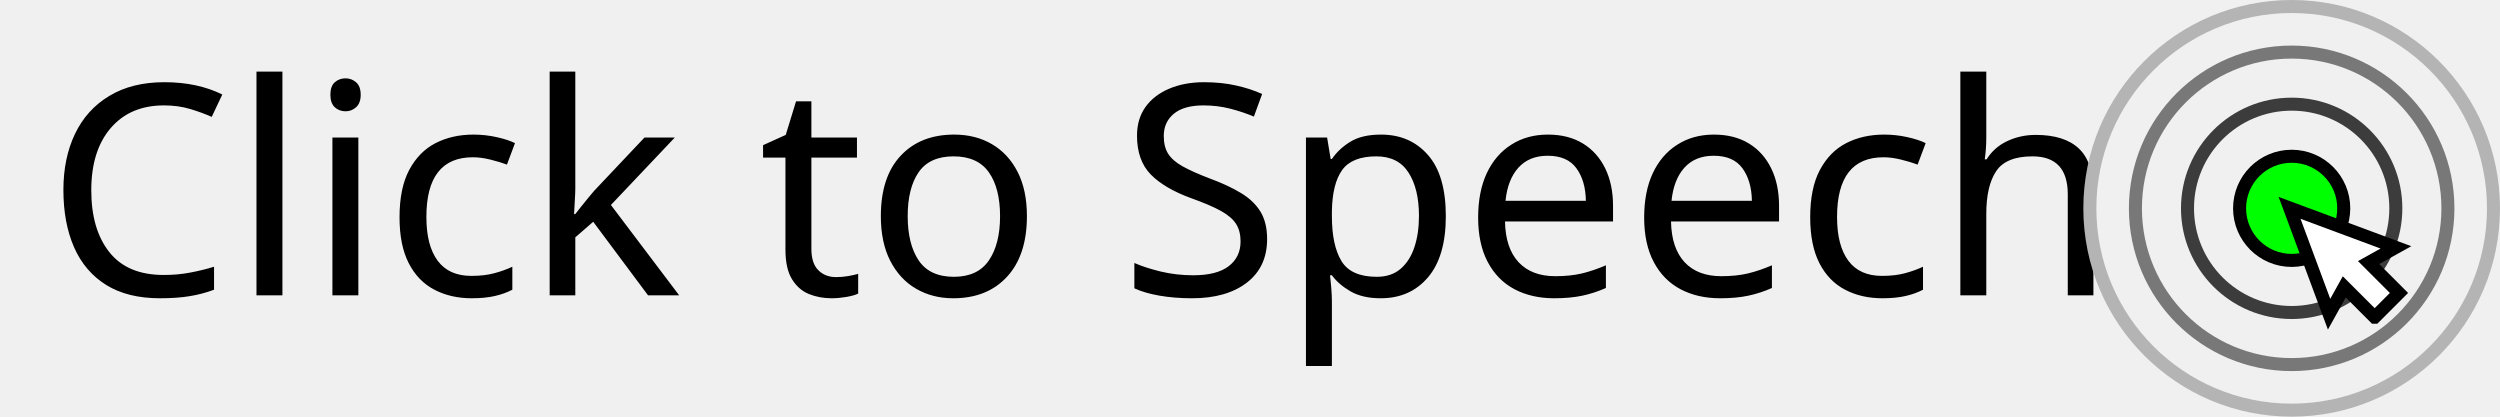
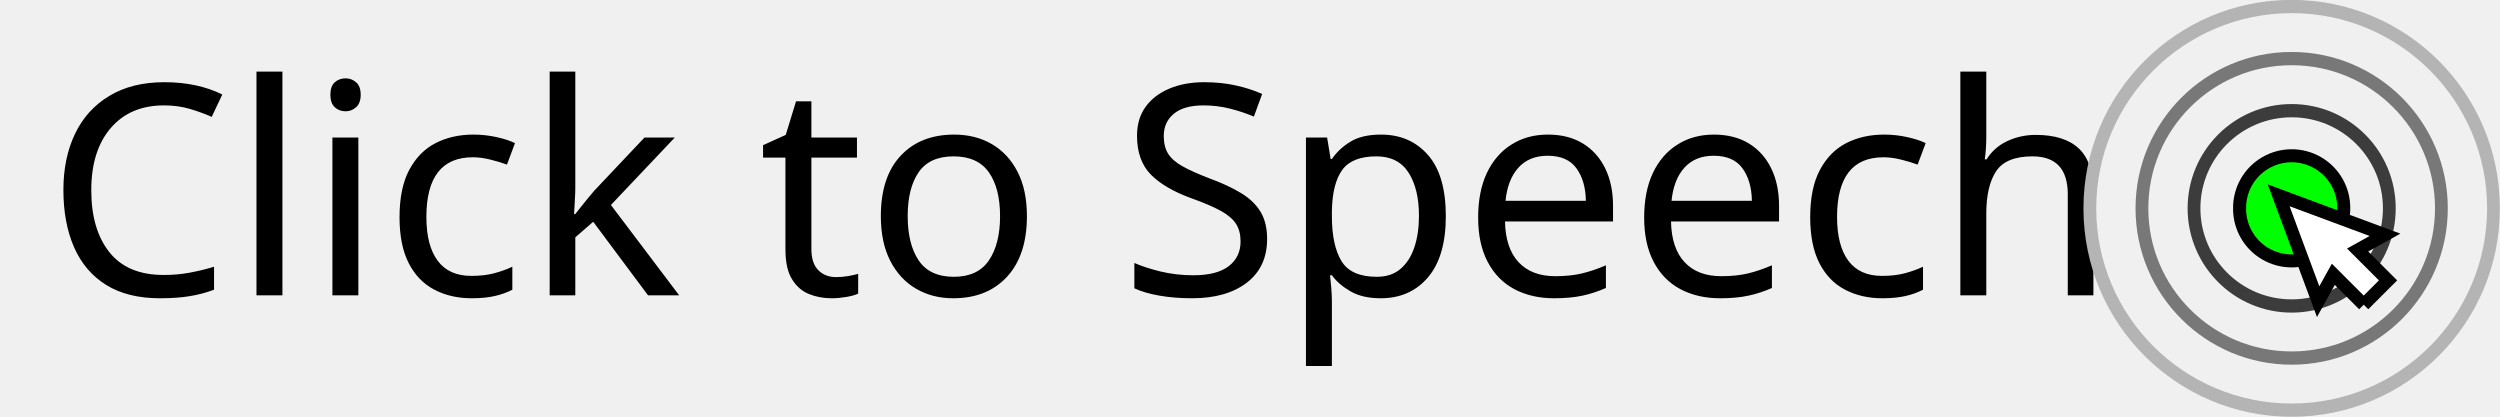
<svg xmlns="http://www.w3.org/2000/svg" width="384" height="64" viewBox="0 0 384 64" id="svg4185" version="1.1">
  <defs id="defs4187">
    </defs>
  <g id="layer1" transform="translate(0,-988.3622)">
    <text xml:space="preserve" style="font-style:normal;font-variant:normal;font-weight:300;font-stretch:normal;font-size:45.217px;line-height:125%;font-family:Ubuntu;-inkscape-font-specification:'Ubuntu, Light';text-align:start;letter-spacing:0px;word-spacing:0px;writing-mode:lr-tb;text-anchor:start;fill:#000000;fill-opacity:1;stroke:none;stroke-width:1px;stroke-linecap:butt;stroke-linejoin:miter;stroke-opacity:1" x="6.973" y="1033.724" id="text4829">
      <tspan id="tspan4831" x="6.973" y="1033.724">Click to Speech </tspan>
    </text>
    <flowRoot xml:space="preserve" id="flowRoot4833" style="font-style:normal;font-weight:normal;font-size:40px;line-height:125%;font-family:sans-serif;letter-spacing:0px;word-spacing:0px;fill:#000000;fill-opacity:1;stroke:none;stroke-width:1px;stroke-linecap:butt;stroke-linejoin:miter;stroke-opacity:1" transform="translate(0,988.3622)">
      <flowRegion id="flowRegion4835">
        <rect id="rect4837" width="128.794" height="123.744" x="106.066" y="-36.005" />
      </flowRegion>
      <flowPara id="flowPara4839" />
    </flowRoot>
-     <circle r="8" cy="1020.362" cx="352" style="fill:#00ff00;fill-opacity:1;stroke:#000000;stroke-width:2;stroke-miterlimit:4;stroke-dasharray:none;stroke-opacity:1" id="path3001" />
-     <circle r="16" cy="1020.362" cx="352" style="fill:none;stroke:#3c3c3c;stroke-width:2;stroke-linecap:round;stroke-miterlimit:4;stroke-dasharray:none;stroke-opacity:1" id="path3803" />
-     <circle r="24" cy="1020.362" cx="352" style="fill:none;stroke:#787878;stroke-width:2;stroke-linecap:round;stroke-miterlimit:4;stroke-dasharray:none;stroke-opacity:1" id="path3803-8" />
-     <circle r="31" cy="1020.362" cx="352" style="fill:none;stroke:#b4b4b4;stroke-width:2;stroke-miterlimit:4;stroke-dasharray:none;stroke-opacity:1" id="path3803-8-0" />
-     <path style="fill:#ffffff;fill-opacity:1;fill-rule:evenodd;stroke:#000000;stroke-width:1.98;stroke-linecap:butt;stroke-linejoin:miter;stroke-miterlimit:4;stroke-dasharray:none;stroke-opacity:1" d="m 364.748,1037.093 -4.667,-4.667 -2.333,4.2 -6.067,-16.334 16.334,6.067 -4.2,2.333 4.667,4.667 -3.733,3.734 z" id="path4136" />
+     <path style="fill:#00ff00;fill-opacity:1;stroke:#000000;stroke-width:2.818;stroke-miterlimit:4;stroke-opacity:1;stroke-dasharray:none" id="path3001" d="m -39.091,8.182 a 11.273,11.273 0 1 1 -22.545,0 11.273,11.273 0 1 1 22.545,0 z" transform="matrix(0.7096775,0,0,0.7096775,387.7419,1014.556)" />
+     <path style="fill:none;stroke:#3c3c3c;stroke-width:3.489;stroke-linecap:round;stroke-miterlimit:4;stroke-opacity:1;stroke-dasharray:none" id="path3803" d="m -37.591,36.639 a 26.647,25.695 0 1 1 -53.294,0 26.647,25.695 0 1 1 53.294,0 z" transform="matrix(0.5629185,0,0,0.5837674,388.1607,998.9733)" />
+     <path style="fill:none;stroke:#787878;stroke-width:2.275;stroke-linecap:round;stroke-miterlimit:4;stroke-opacity:1;stroke-dasharray:none" id="path3803-8" d="m -37.591,36.639 a 26.647,25.695 0 1 1 -53.294,0 26.647,25.695 0 1 1 53.294,0 z" transform="matrix(0.8631417,0,0,0.89511,407.4465,987.5659)" />
+     <path style="fill:none;stroke:#b4b4b4;stroke-width:1.688;stroke-miterlimit:4;stroke-opacity:1;stroke-dasharray:none" id="path3803-8-0" d="m -37.591,36.639 a 26.647,25.695 0 1 1 -53.294,0 26.647,25.695 0 1 1 53.294,0 z" transform="matrix(1.163365,0,0,1.206452,426.7321,976.1585)" />
+     <path style="fill:#ffffff;fill-opacity:1;fill-rule:evenodd;stroke:#000000;stroke-width:1.98;stroke-linecap:butt;stroke-linejoin:miter;stroke-miterlimit:4;stroke-opacity:1;stroke-dasharray:none" d="m 363.067,1035.163 -4.667,-4.667 -2.333,4.2 -6.067,-16.334 16.334,6.067 -4.2,2.333 4.667,4.667 -3.734,3.733" id="path4136" />
  </g>
</svg>
